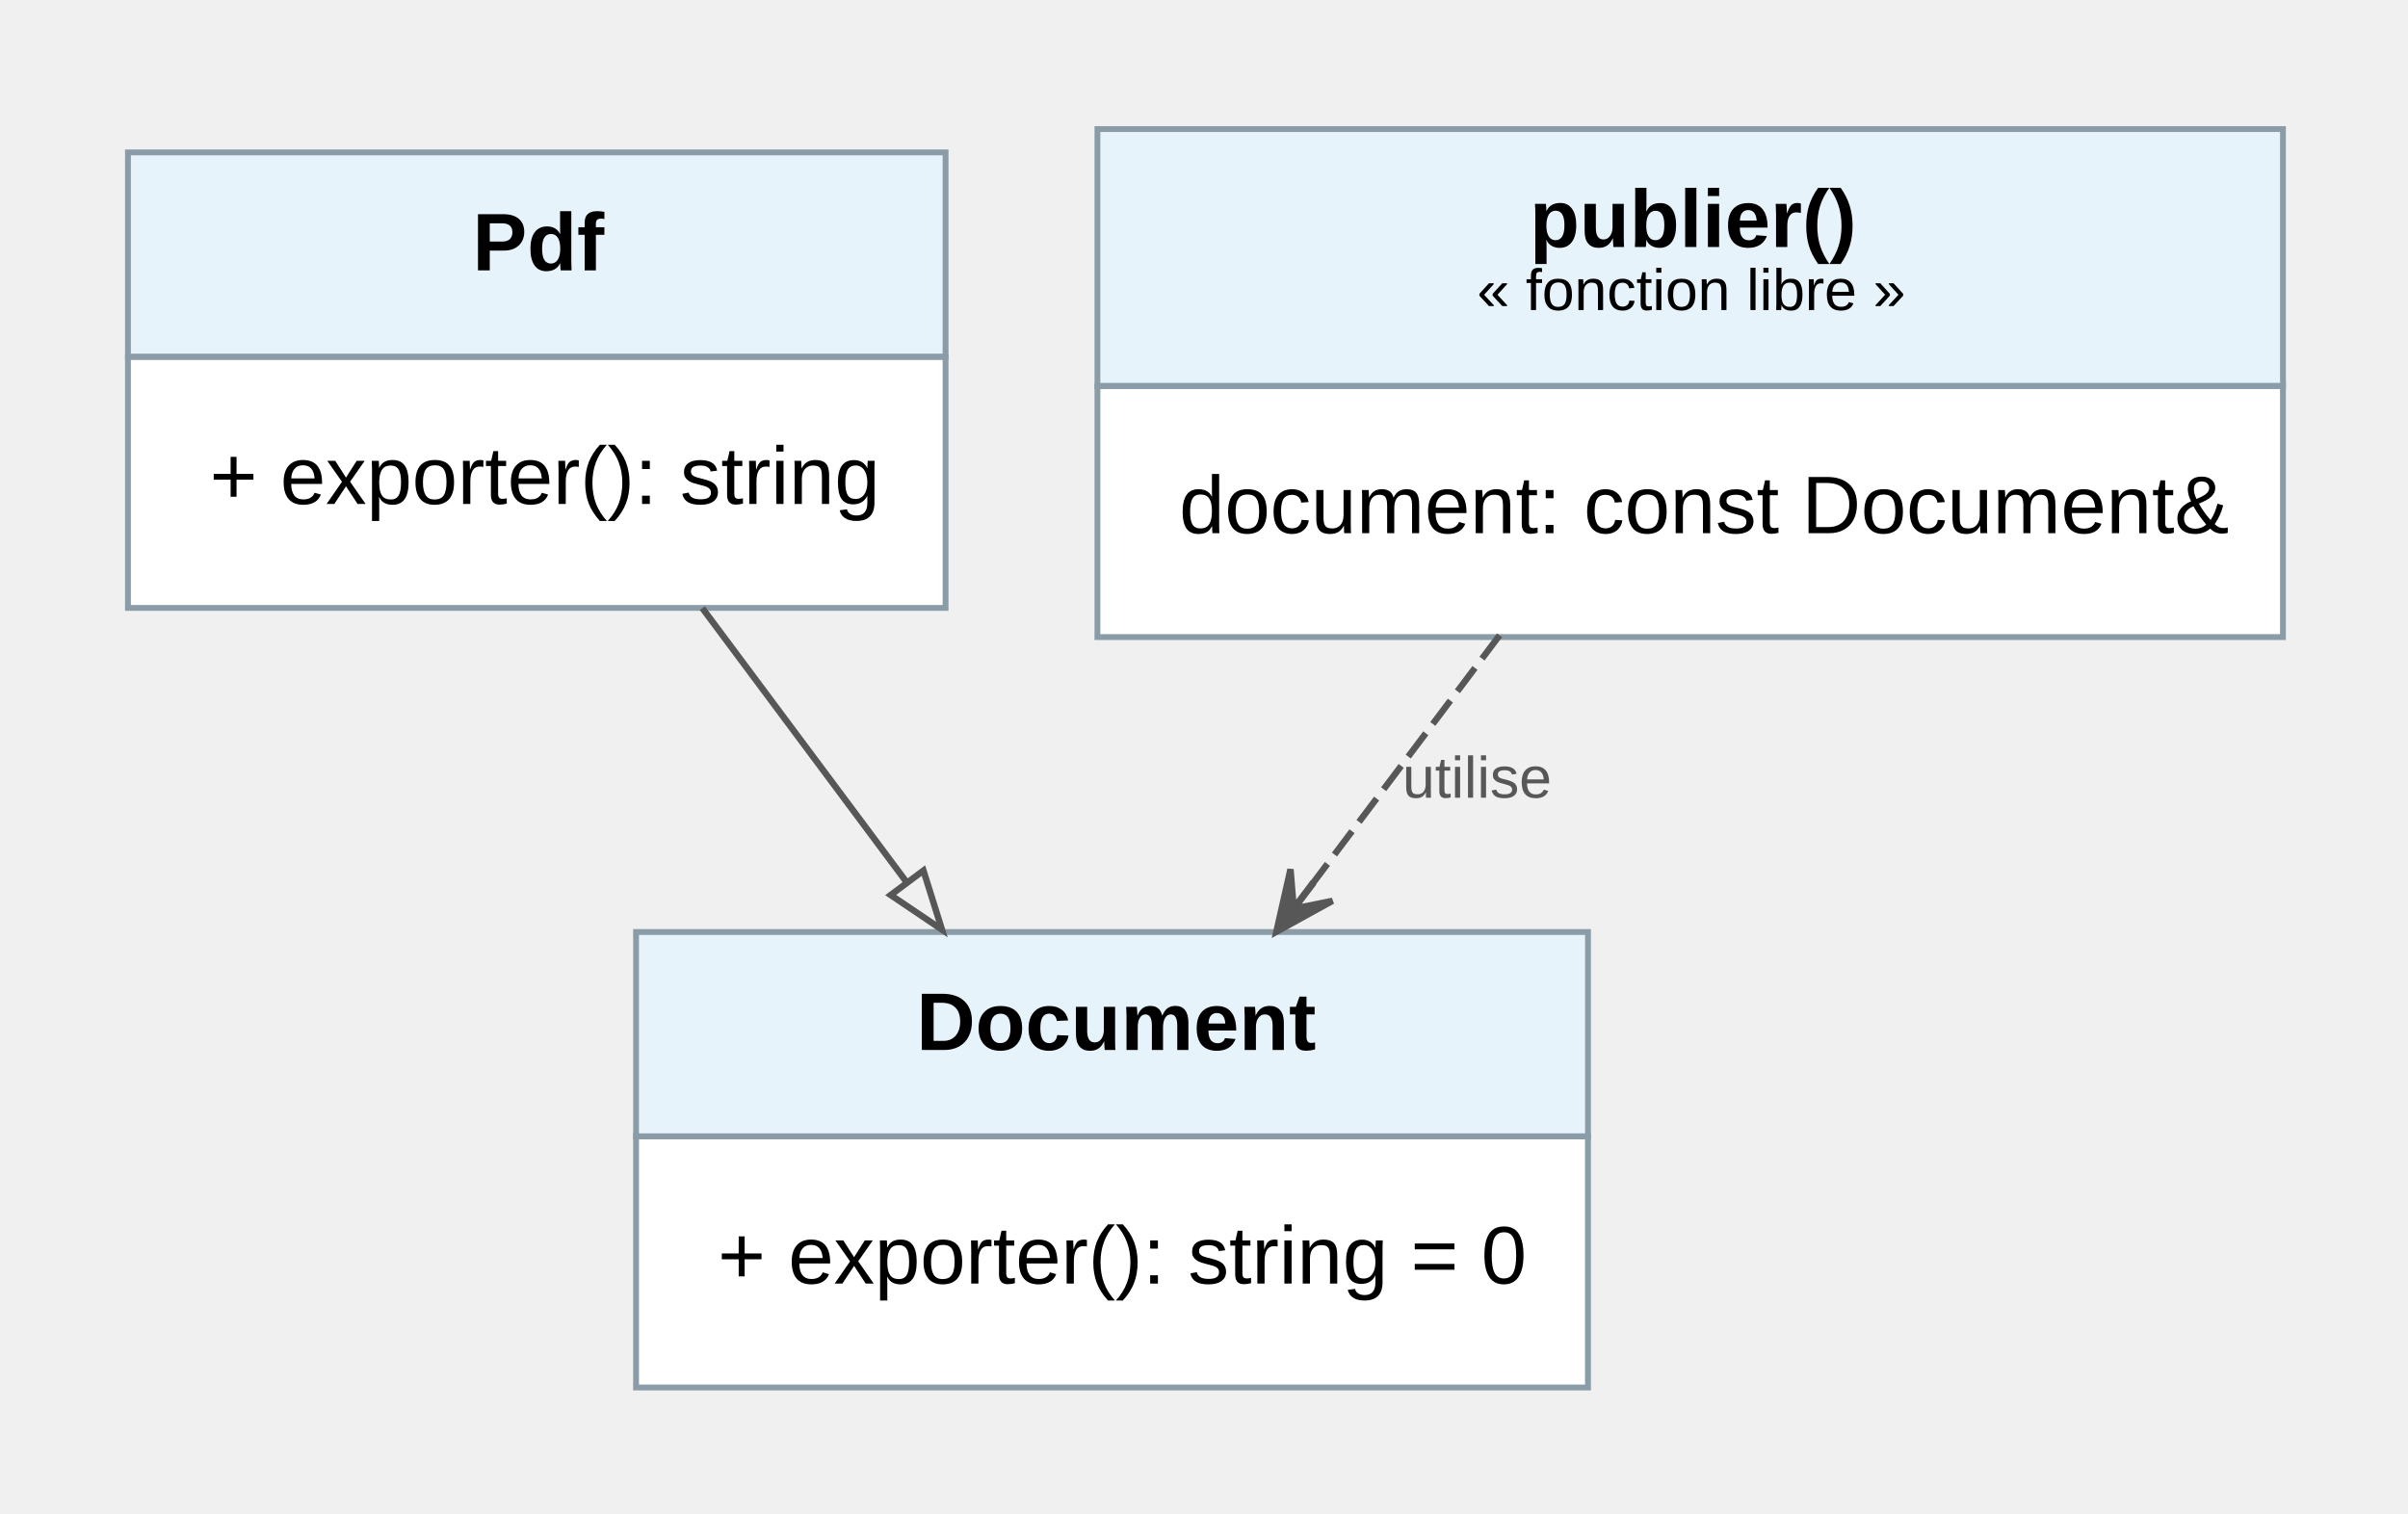
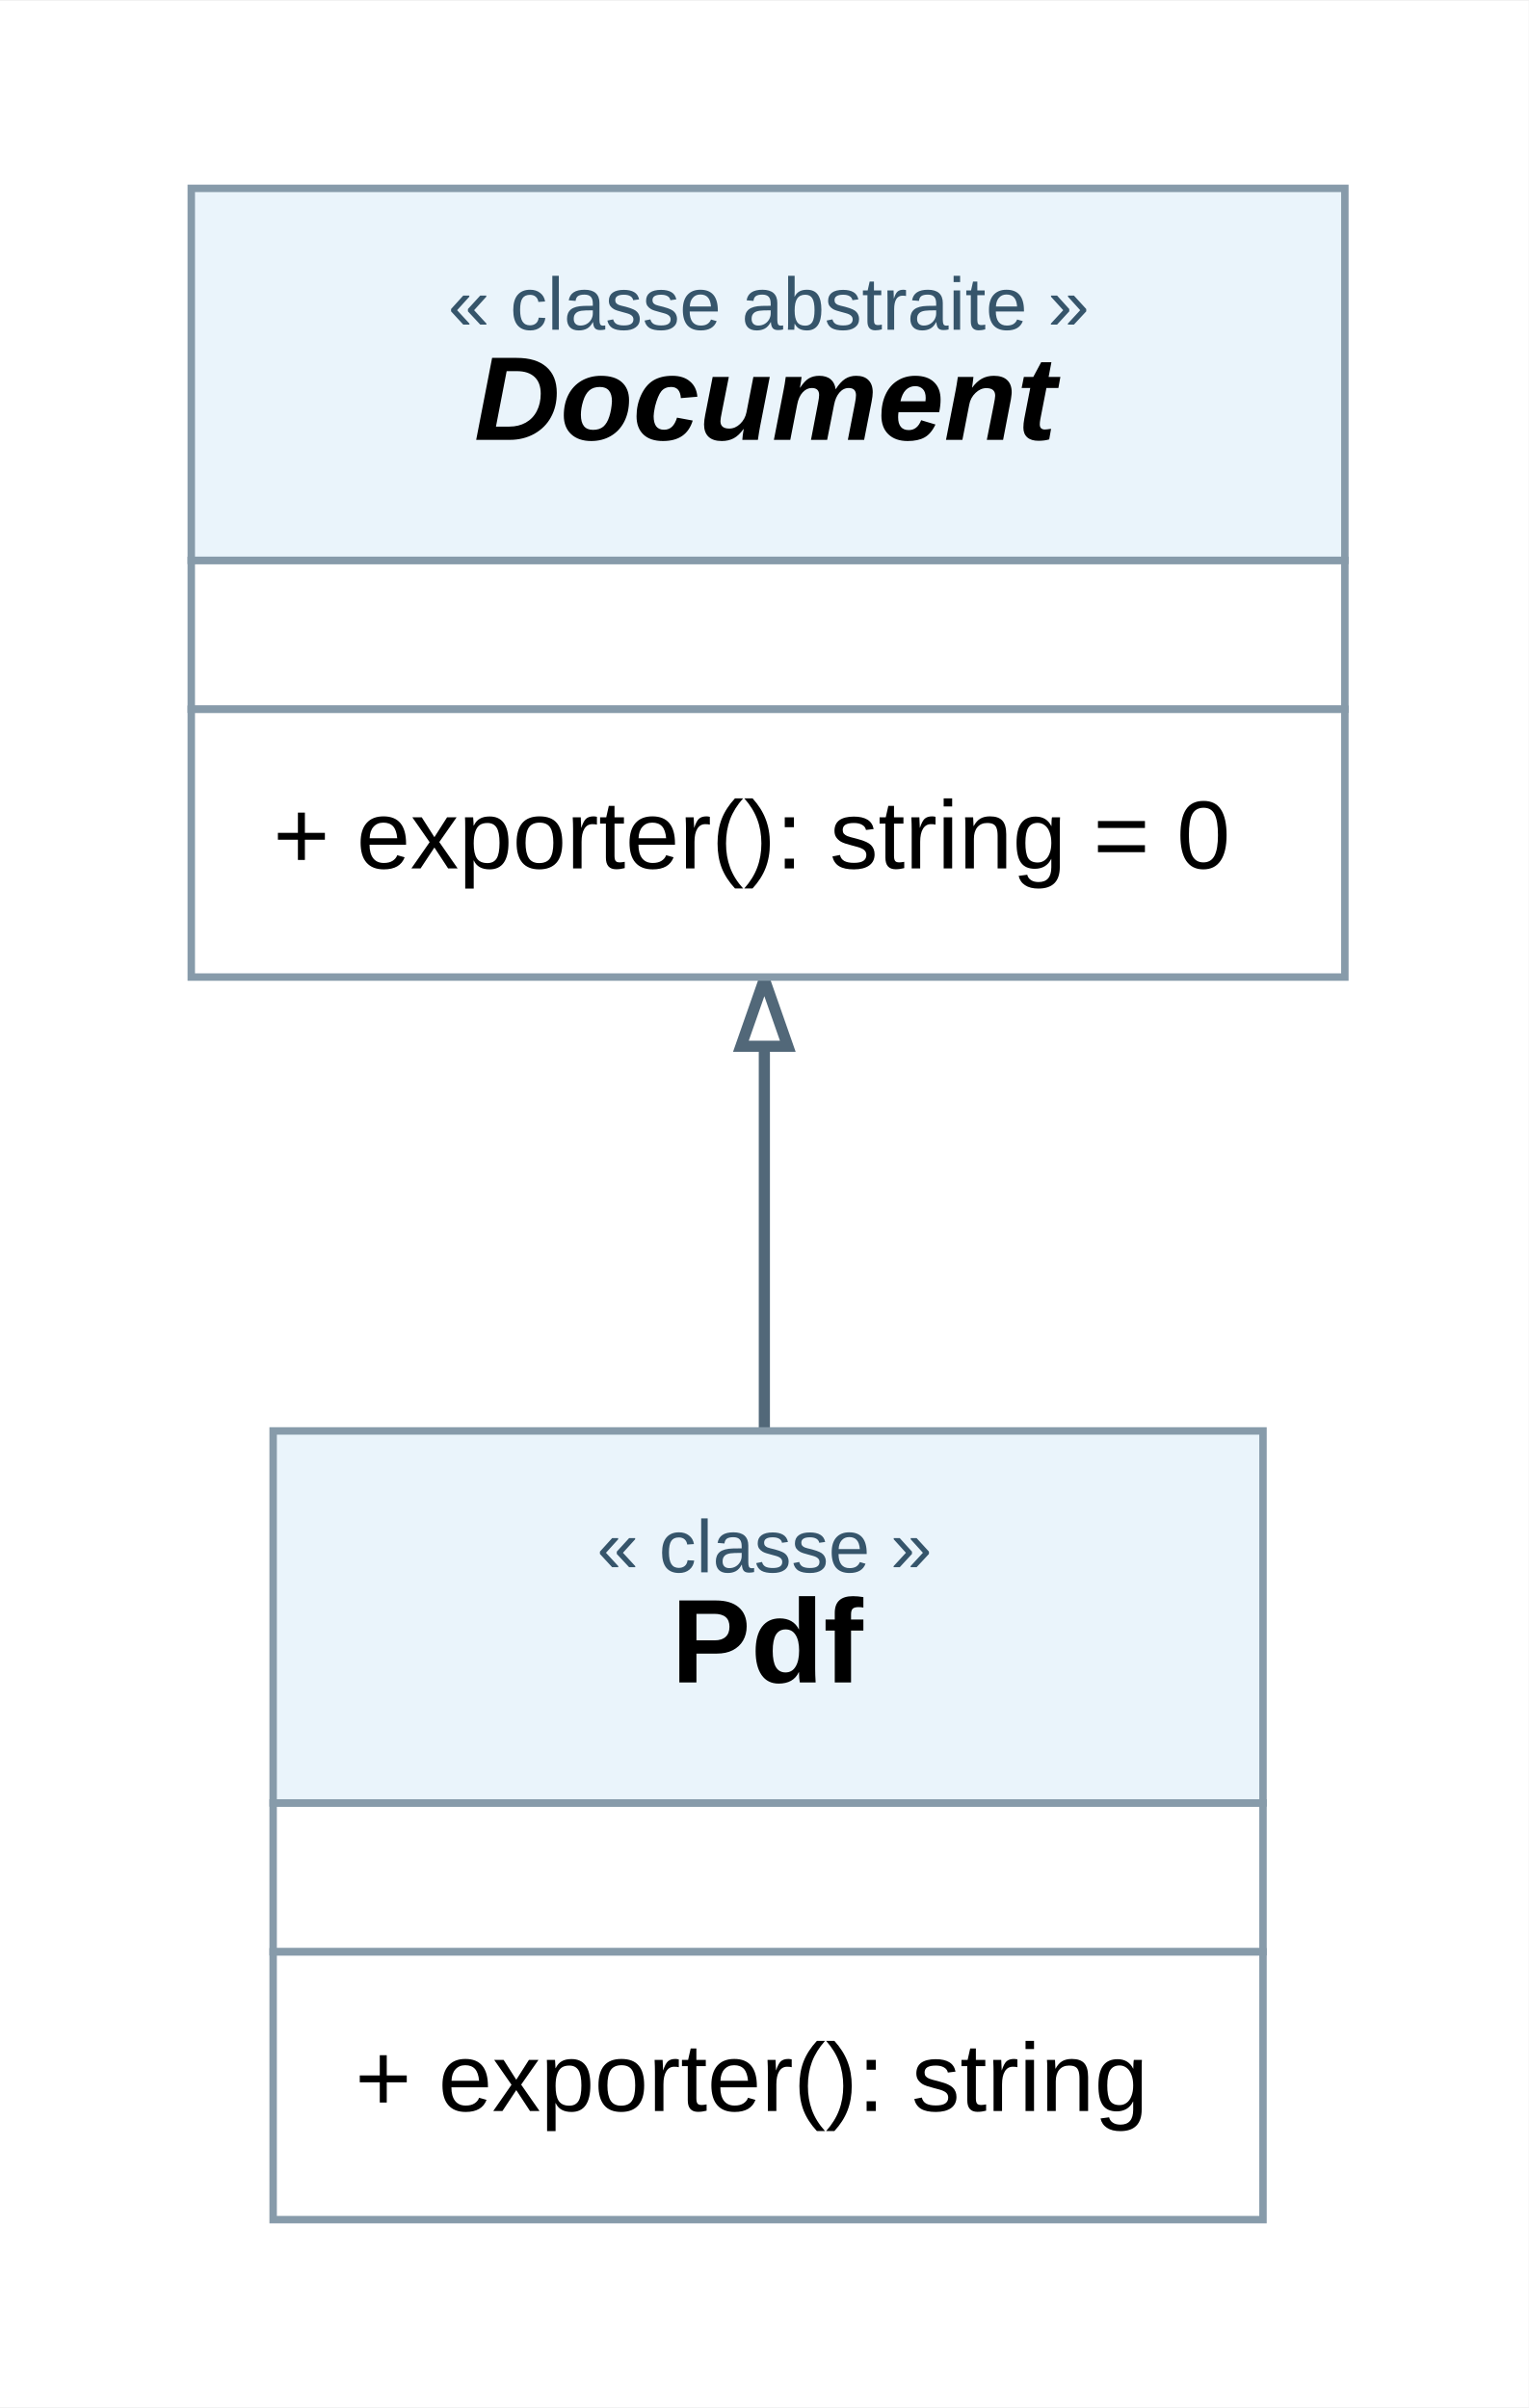
- <svg xmlns="http://www.w3.org/2000/svg" width="412pt" height="259pt" viewBox="0.00 0.00 411.70 259.20">
-   <g id="graph0" class="graph" transform="scale(1 1) rotate(0) translate(21.6 237.6)">
+ <svg xmlns="http://www.w3.org/2000/svg" width="205pt" height="323pt" viewBox="0.00 0.00 205.40 323.40">
+   <g id="graph0" class="graph" transform="scale(1 1) rotate(0) translate(25.2 298.2)">
+     <polygon fill="white" stroke="transparent" points="-25.2,25.2 -25.2,-298.2 180.2,-298.2 180.2,25.2 -25.2,25.2" />
+     <g id="edge1" class="edge">
+       <path fill="none" stroke="#526879" stroke-width="1.5" d="M77.5,-157.7C77.5,-157.7 77.5,-106.08 77.5,-106.08" />
+       <polygon fill="none" stroke="#526879" stroke-width="1.5" points="74.35,-157.7 77.5,-166.7 80.65,-157.7 74.35,-157.7" />
+     </g>
    <g id="node1" class="node">
-       <polygon fill="white" stroke="transparent" points="86.5,0 86.5,-78 249.5,-78 249.5,0 86.5,0" />
-       <polygon fill="#e7f3fb" stroke="transparent" points="87,-43 87,-78 250,-78 250,-43 87,-43" />
-       <polygon fill="none" stroke="#8a9ca8" points="87,-43 87,-78 250,-78 250,-43 87,-43" />
-       <text text-anchor="start" x="135" y="-57.8" font-family="Arial" font-weight="bold" font-size="14.00">Document</text>
-       <polygon fill="none" stroke="#8a9ca8" points="87,0 87,-43 250,-43 250,0 87,0" />
-       <text text-anchor="start" x="101" y="-17.8" font-family="Arial" font-size="14.00">+ exporter(): string = 0</text>
+       <polygon fill="white" stroke="transparent" points="0,-167 0,-273 155,-273 155,-167 0,-167" />
+       <polygon fill="#eaf4fb" stroke="transparent" points="0.5,-223 0.5,-273 155.5,-273 155.5,-223 0.5,-223" />
+       <polygon fill="none" stroke="#879baa" points="0.5,-223 0.5,-273 155.5,-273 155.5,-223 0.5,-223" />
+       <text text-anchor="start" x="35" y="-254" font-family="Arial" font-size="10.00" fill="#36556b">« classe abstraite »</text>
+       <text text-anchor="start" x="38.5" y="-239.2" font-family="Arial" font-weight="bold" font-style="italic" font-size="16.00">Document</text>
+       <polygon fill="none" stroke="#879baa" points="0.5,-203 0.5,-223 155.5,-223 155.5,-203 0.5,-203" />
+       <text text-anchor="start" x="3.5" y="-209.6" font-family="Arial" font-size="13.00"> </text>
+       <polygon fill="none" stroke="#879baa" points="0.5,-167 0.5,-203 155.5,-203 155.5,-167 0.5,-167" />
+       <text text-anchor="start" x="11.5" y="-181.6" font-family="Arial" font-size="13.00">+ exporter(): string = 0</text>
    </g>
    <g id="node2" class="node">
-       <polygon fill="white" stroke="transparent" points="0,-133.5 0,-211.5 140,-211.5 140,-133.5 0,-133.5" />
-       <polygon fill="#e7f3fb" stroke="transparent" points="0,-176.5 0,-211.5 140,-211.5 140,-176.5 0,-176.5" />
-       <polygon fill="none" stroke="#8a9ca8" points="0,-176.5 0,-211.5 140,-211.5 140,-176.5 0,-176.5" />
-       <text text-anchor="start" x="59" y="-191.3" font-family="Arial" font-weight="bold" font-size="14.00">Pdf</text>
-       <polygon fill="none" stroke="#8a9ca8" points="0,-133.5 0,-176.5 140,-176.5 140,-133.5 0,-133.5" />
-       <text text-anchor="start" x="14" y="-151.3" font-family="Arial" font-size="14.00">+ exporter(): string</text>
-     </g>
-     <g id="edge1" class="edge">
-       <path fill="none" stroke="#575757" stroke-width="1.1" d="M98.35,-133.46C109.22,-118.87 121.76,-102.05 133.17,-86.74" />
-       <polygon fill="none" stroke="#575757" stroke-width="1.1" points="136.21,-88.52 139.38,-78.41 130.6,-84.33 136.21,-88.52" />
-     </g>
-     <g id="node3" class="node">
-       <polygon fill="white" stroke="transparent" points="165.5,-129 165.5,-216 368.5,-216 368.5,-129 165.5,-129" />
-       <polygon fill="#e7f3fb" stroke="transparent" points="166,-171.5 166,-215.5 369,-215.5 369,-171.5 166,-171.5" />
-       <polygon fill="none" stroke="#8a9ca8" points="166,-171.5 166,-215.5 369,-215.5 369,-171.5 166,-171.5" />
-       <text text-anchor="start" x="240" y="-195.3" font-family="Arial" font-weight="bold" font-size="14.00">publier()</text>
-       <text text-anchor="start" x="231" y="-184.5" font-family="Arial" font-size="10.00">« fonction libre »</text>
-       <polygon fill="none" stroke="#8a9ca8" points="166,-128.5 166,-171.5 369,-171.5 369,-128.5 166,-128.5" />
-       <text text-anchor="start" x="180" y="-146.3" font-family="Arial" font-size="14.00">document: const Document&amp;</text>
-     </g>
-     <g id="edge2" class="edge">
-       <path fill="none" stroke="#575757" stroke-width="1.1" stroke-dasharray="5,2" d="M234.86,-128.81C224.57,-115.14 213.13,-99.95 202.67,-86.06" />
-       <polygon fill="#575757" stroke="#575757" stroke-width="1.1" points="196.64,-78.04 206.25,-83.33 199.69,-82.01 202.7,-86 202.66,-86.03 202.62,-86.06 199.61,-82.07 199.06,-88.74 196.64,-78.04 196.64,-78.04" />
-       <text text-anchor="middle" x="231" y="-101" font-family="Arial" font-size="10.00" fill="#575757">utilise</text>
+       <polygon fill="white" stroke="transparent" points="11,0 11,-106 144,-106 144,0 11,0" />
+       <polygon fill="#eaf4fb" stroke="transparent" points="11.5,-56 11.5,-106 144.5,-106 144.5,-56 11.5,-56" />
+       <polygon fill="none" stroke="#879baa" points="11.5,-56 11.5,-106 144.5,-106 144.5,-56 11.5,-56" />
+       <text text-anchor="start" x="55" y="-87" font-family="Arial" font-size="10.00" fill="#36556b">« classe »</text>
+       <text text-anchor="start" x="65" y="-72.2" font-family="Arial" font-weight="bold" font-size="16.00">Pdf</text>
+       <polygon fill="none" stroke="#879baa" points="11.5,-36 11.5,-56 144.5,-56 144.5,-36 11.5,-36" />
+       <text text-anchor="start" x="14.5" y="-42.6" font-family="Arial" font-size="13.00"> </text>
+       <polygon fill="none" stroke="#879baa" points="11.5,0 11.5,-36 144.5,-36 144.5,0 11.5,0" />
+       <text text-anchor="start" x="22.5" y="-14.6" font-family="Arial" font-size="13.00">+ exporter(): string</text>
    </g>
  </g>
</svg>
